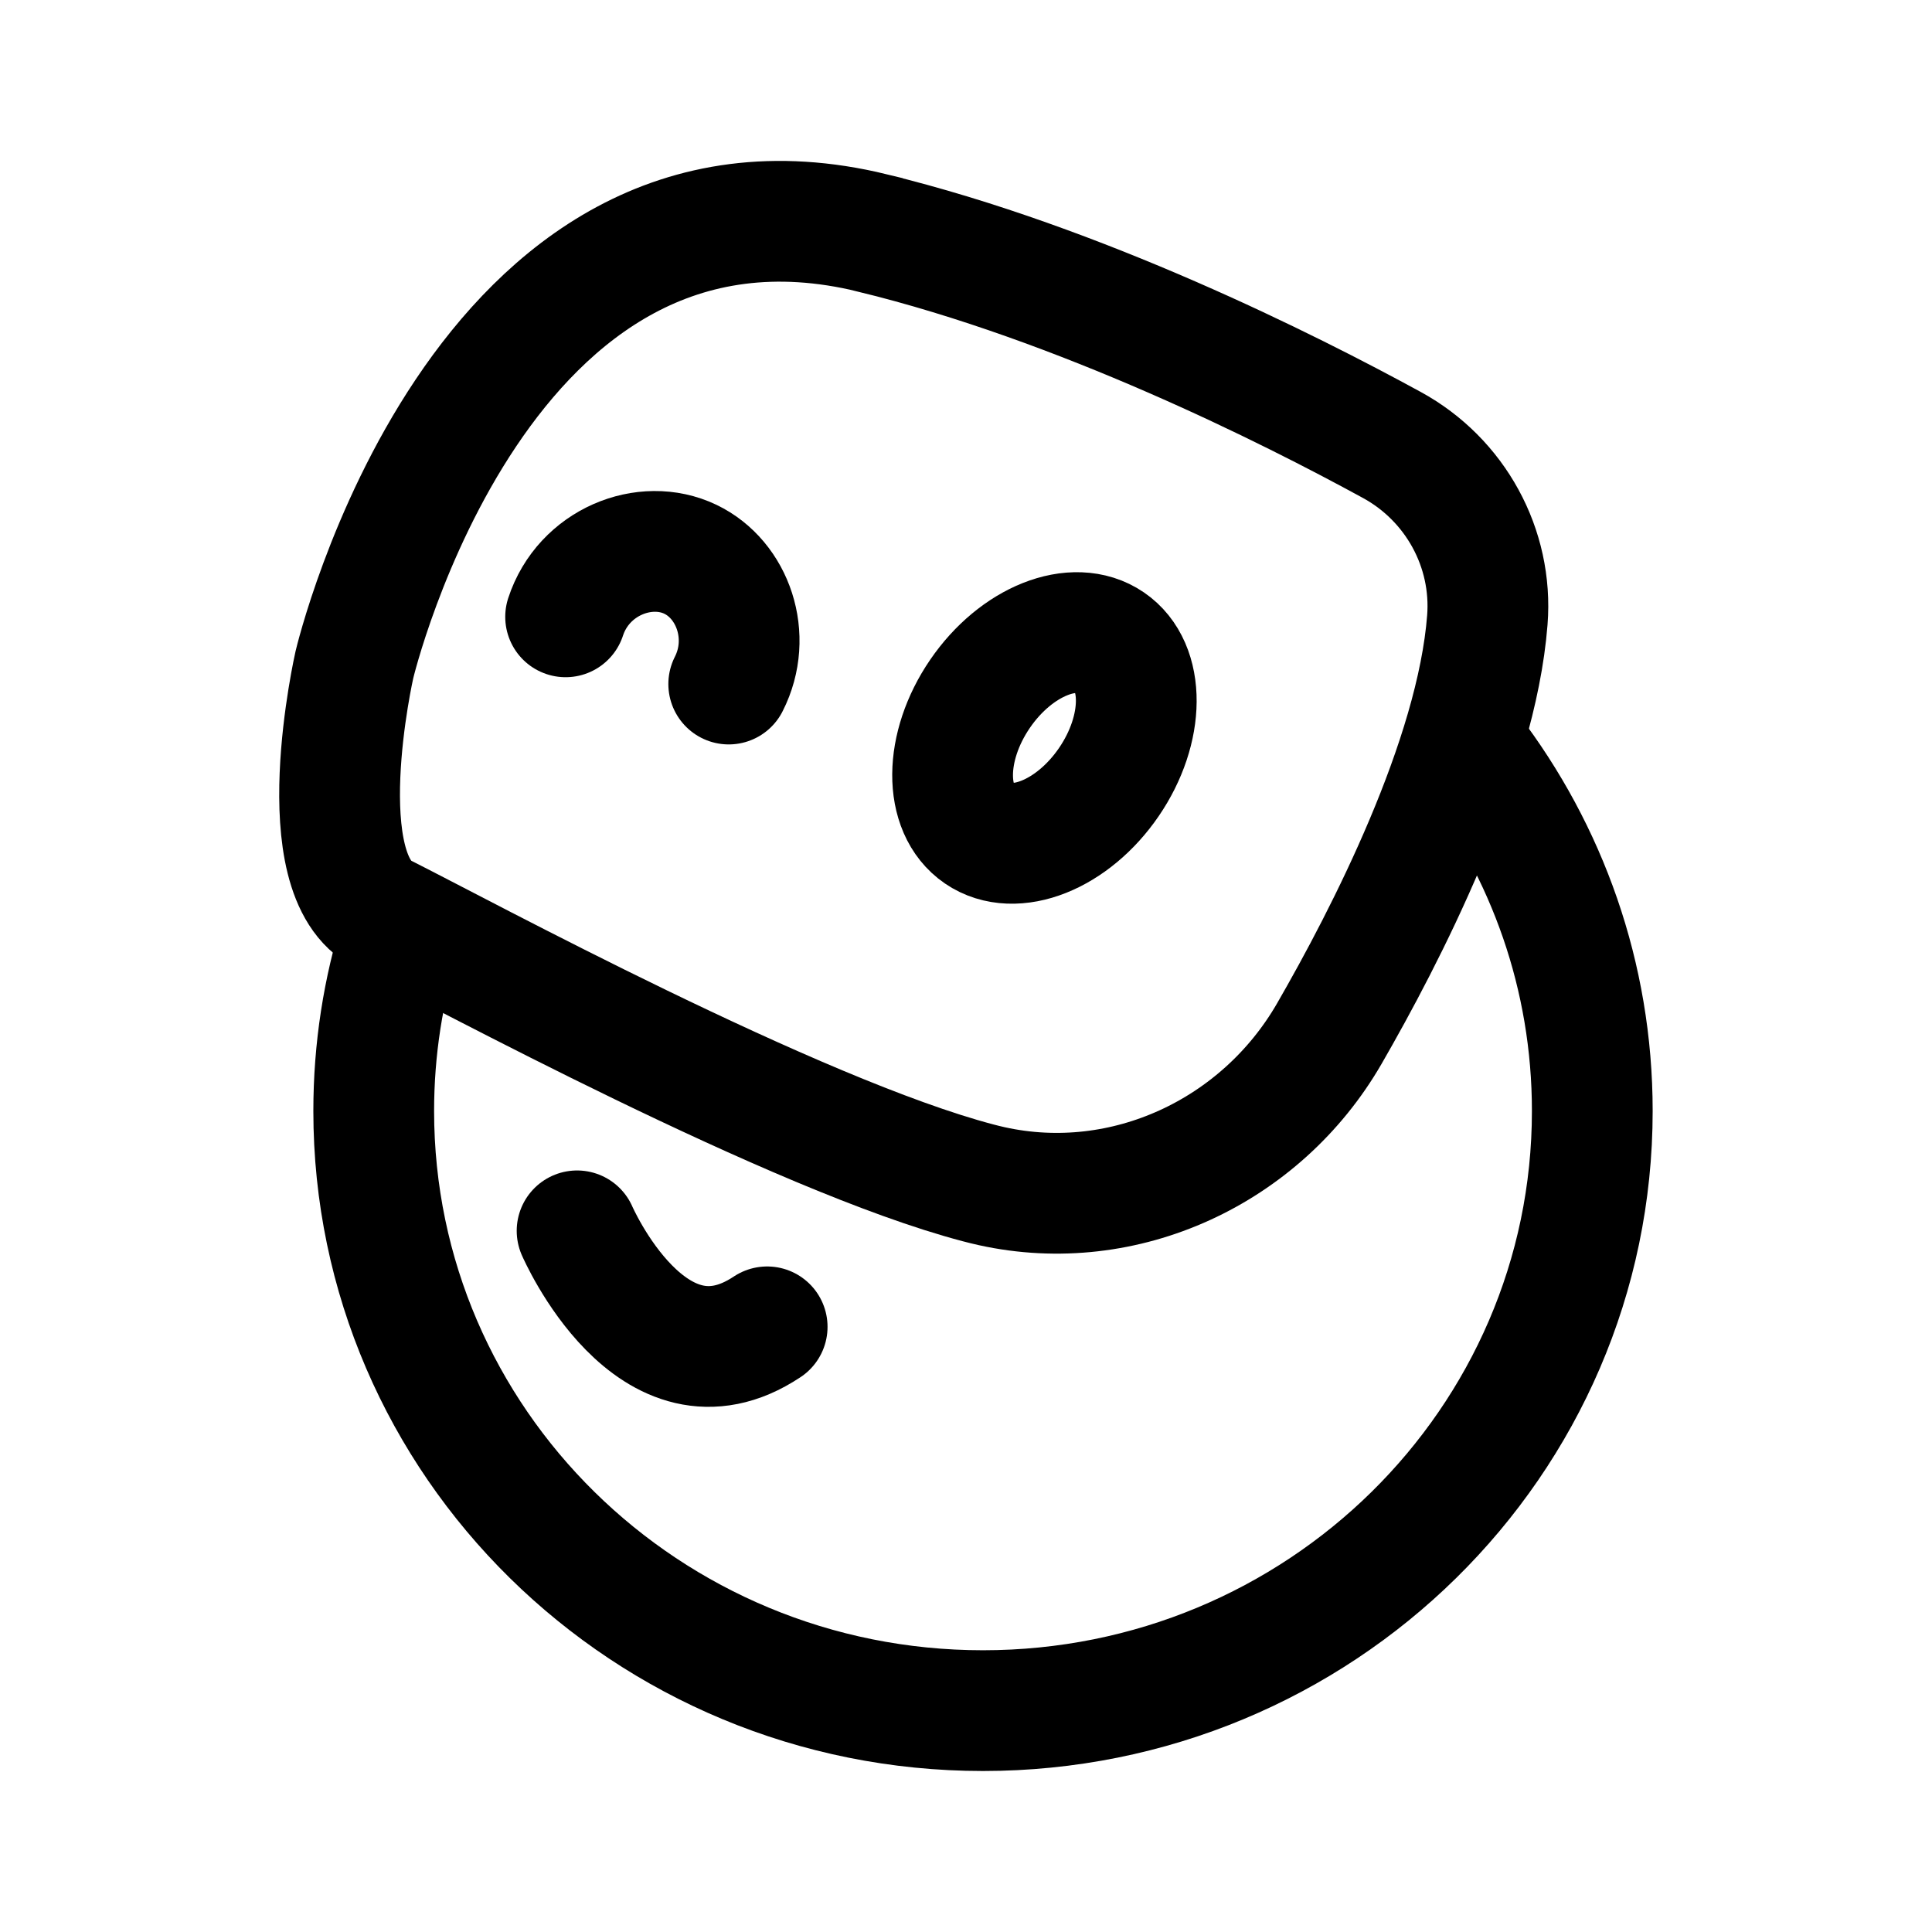
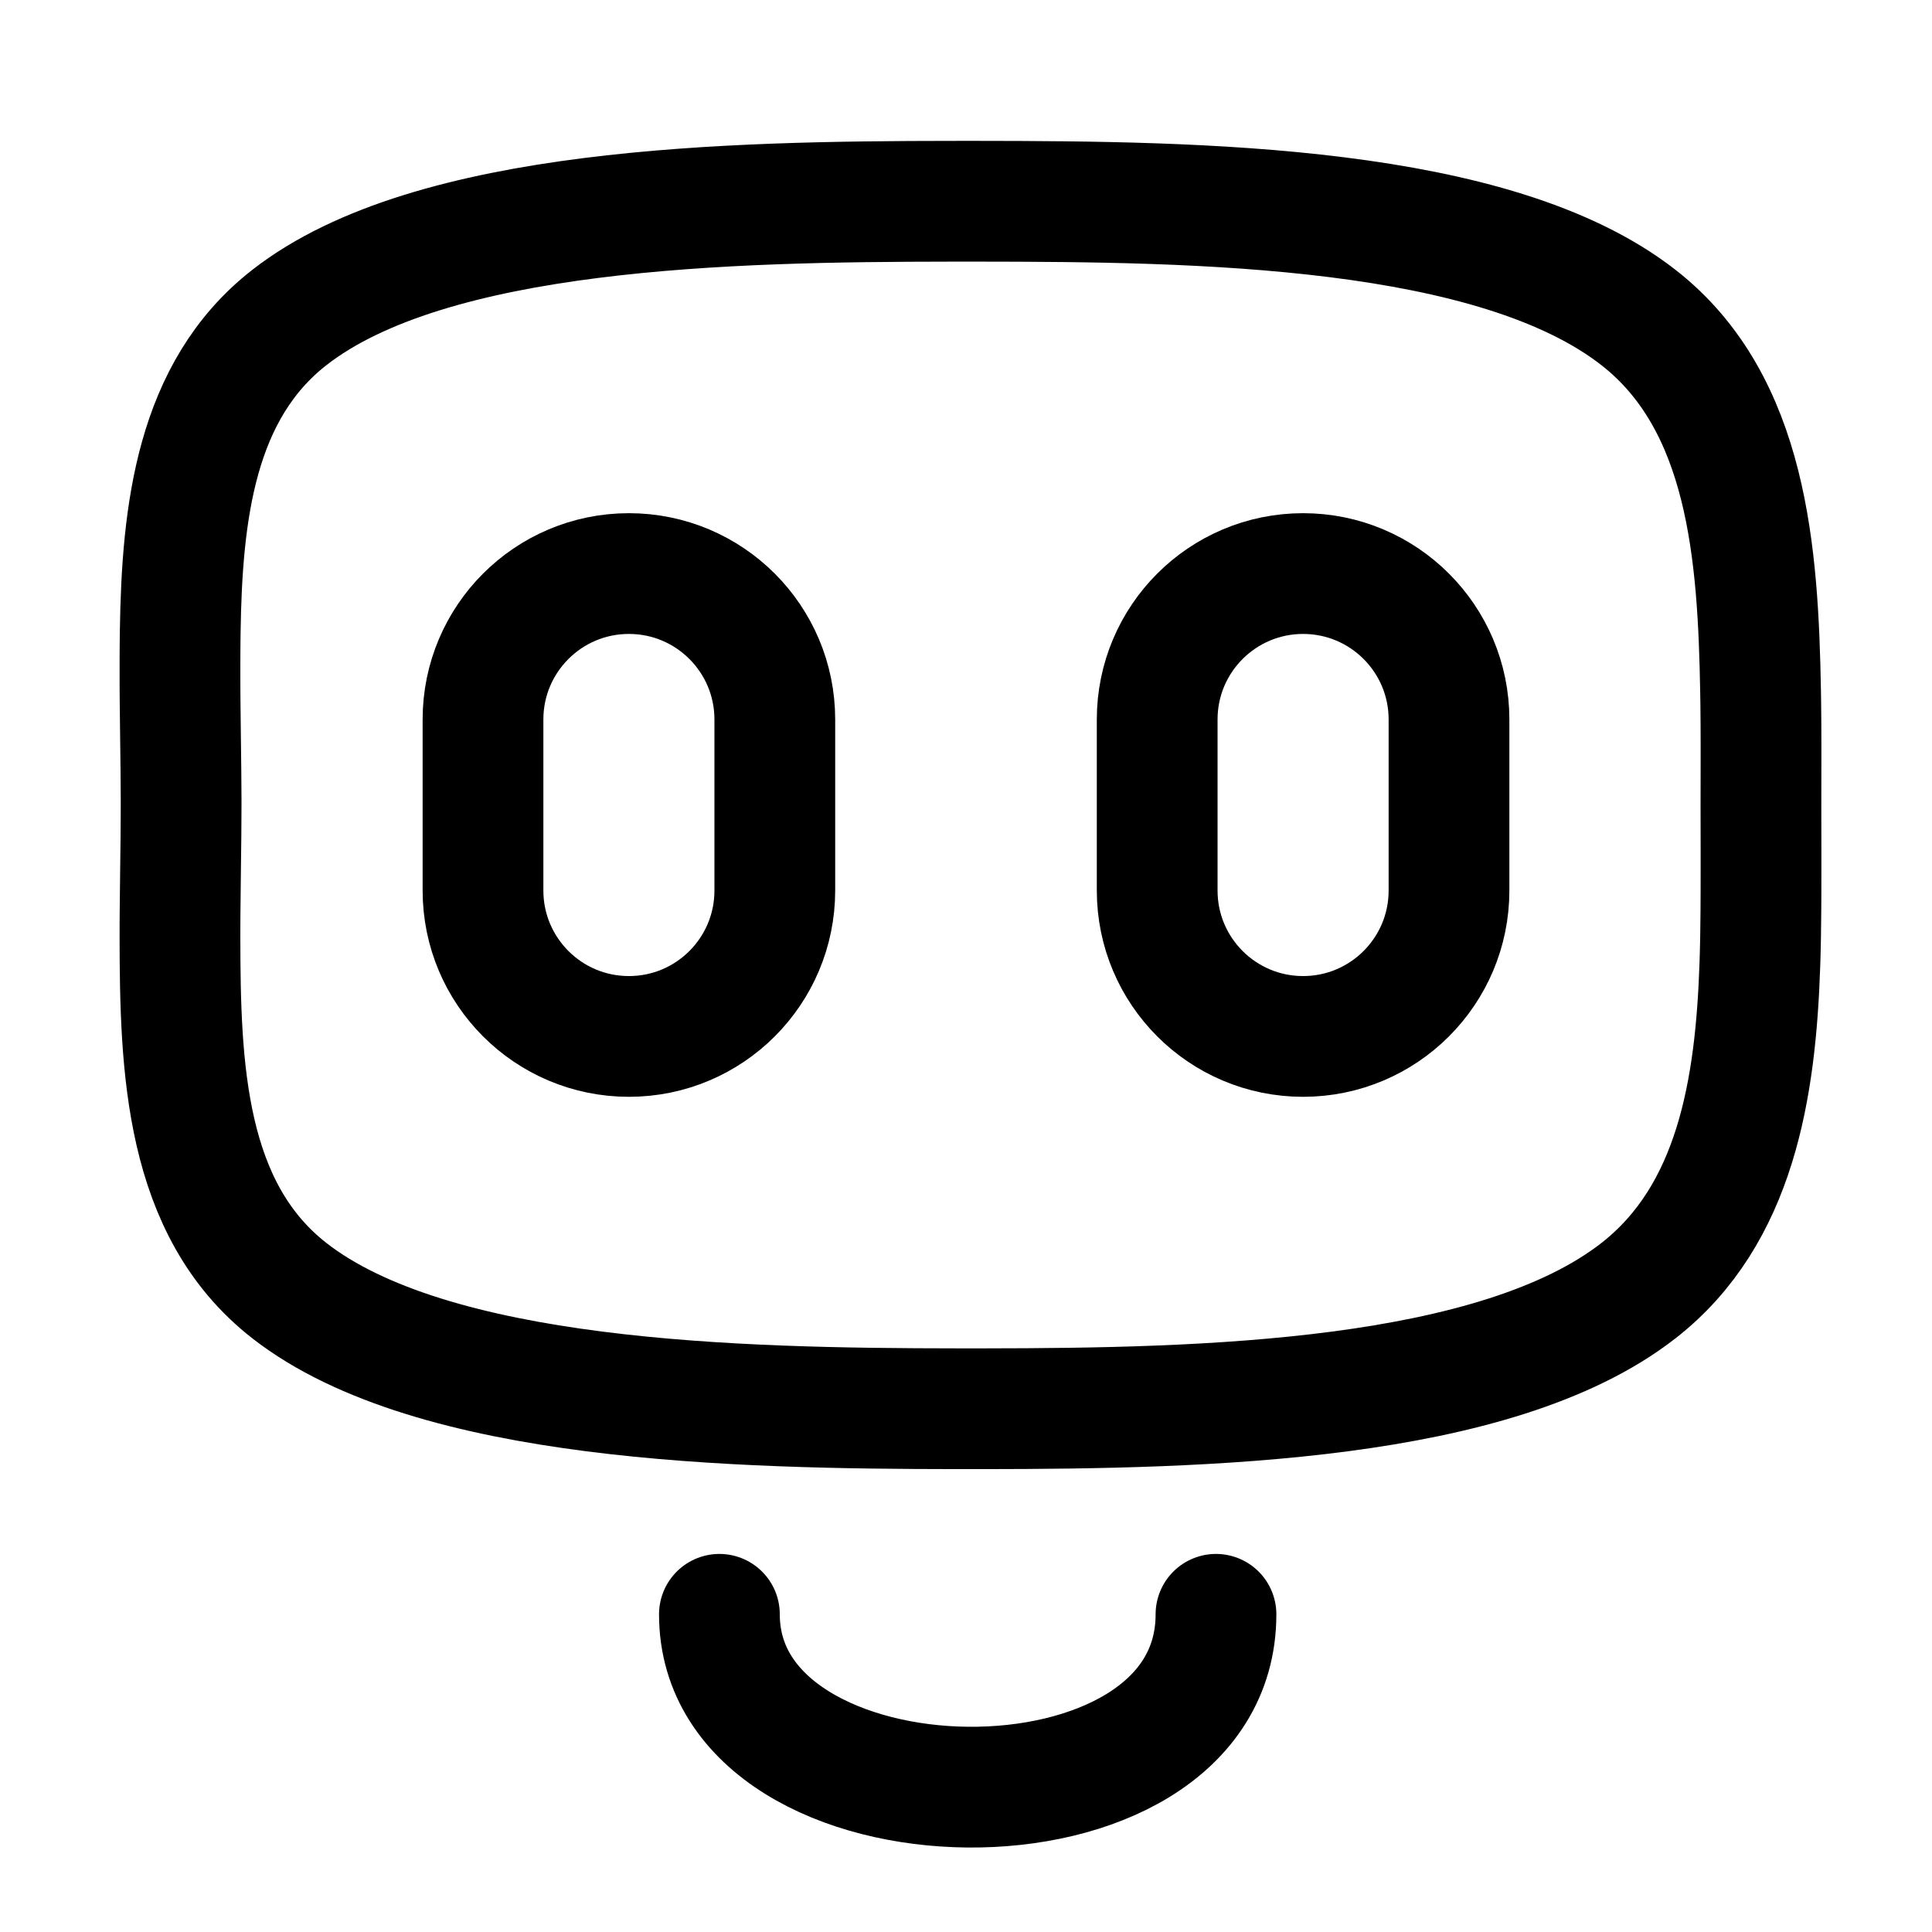
- <svg xmlns="http://www.w3.org/2000/svg" id="Layer_1" width="192" height="192" viewBox="0 0 192 192">
-   <defs>
-     <style>.cls-2{fill:none;stroke-miterlimit:10;stroke:#000;stroke-width:12px;stroke-linecap:round}</style>
-   </defs>
-   <path d="M0 0h192v192H0z" style="fill:none" />
-   <path d="M146.13 74.65c7.6 9.96 12.11 22.34 12.11 35.76 0 32.91-27.11 59.59-60.55 59.59s-60.55-26.68-60.55-59.59c0-6.14.94-12.07 2.7-17.64" class="cls-2" />
-   <path d="M86.72 23.16c20.62 5.03 41.37 15.47 51.6 21.06 6.3 3.44 10.05 10.25 9.49 17.4-1.08 13.87-10.13 31.44-15.71 41.11-6.77 11.72-20.33 18.07-33.55 15.15-.45-.1-.9-.21-1.35-.33-18.12-4.77-51.49-22.88-59.12-26.7-7.63-3.81-2.86-24.79-2.86-24.79s12.4-52.44 51.49-42.91Z" style="stroke:#000;stroke-width:12px;stroke-miterlimit:10;fill:none" />
-   <ellipse cx="103.79" cy="73.33" rx="11.52" ry="7.76" style="stroke-linejoin:round;stroke-linecap:round;stroke:#000;stroke-width:12px;fill:none" transform="rotate(-55.65 103.799 73.329)" />
-   <path d="M56.21 61.3c1.78-5.44 7.89-7.88 12.4-5.72 4.21 2.02 6.22 7.66 3.81 12.4m-15.07 54.34s7.44 17.16 18.89 9.54" class="cls-2" />
+ <svg xmlns="http://www.w3.org/2000/svg" width="192px" height="192px" viewBox="0 0 192 192" version="1.1">
+   <g id="Artboard-Copy-69" stroke="none" stroke-width="1" fill="none" fill-rule="evenodd">
+     <path d="M96.498,20 L97.198,20 C119.089,20.018 148.507,20.362 162.841,31.562 C173.711,40.055 174.72,55.082 174.964,68.72 L174.982,69.874 C174.999,71.208 175.006,72.532 175.007,73.834 L175.007,75.536 C175.006,76.139 175.005,76.739 175.004,77.335 C175.002,78.233 175,79.122 175,80 C175,80.884 175.002,81.78 175.004,82.684 L175.007,84.455 L175.007,86.153 C175.007,86.625 175.006,87.101 175.006,87.578 L175.004,88.536 C175.003,88.856 175.002,89.177 175,89.499 L174.995,90.467 C174.989,91.275 174.98,92.088 174.967,92.904 L174.948,93.885 C174.941,94.212 174.933,94.539 174.924,94.867 L174.894,95.851 C174.481,108.161 172.502,120.708 162.842,128.253 C148.646,139.341 119.66,139.978 97.828,139.999 L95.169,139.999 C73.262,139.979 42.954,139.353 28.743,128.253 C18.366,120.148 17.895,106.11 17.885,93.118 L17.887,91.966 L17.893,90.817 C17.903,89.306 17.924,87.806 17.943,86.323 C17.972,84.172 18,82.057 18,79.993 L17.999,79.438 C17.995,77.565 17.97,75.643 17.944,73.691 C17.926,72.385 17.909,71.066 17.898,69.747 L17.89,68.589 L17.886,67.434 L17.886,66.047 C17.886,65.893 17.886,65.738 17.887,65.583 L17.891,64.653 C17.892,64.343 17.895,64.032 17.898,63.721 L17.91,62.787 C18.085,50.949 19.438,38.833 28.744,31.562 C42.81,20.57 72.643,20.024 94.494,20.001 L95.835,20 L96.498,20 Z" id="Oval" stroke="#000000" stroke-width="12" />
+     <rect id="Rectangle" stroke="#000000" stroke-width="12" x="48" y="57" width="29" height="46" rx="14.5" />
+     <rect id="Rectangle-Copy" stroke="#000000" stroke-width="12" x="115" y="57" width="29" height="46" rx="14.5" />
+     <path d="M71.494,160.428 C71.494,182.865 120.843,183.795 120.843,160.428" id="Path-30" stroke="#000000" stroke-width="12" stroke-linecap="round" stroke-linejoin="round" />
+   </g>
</svg>
